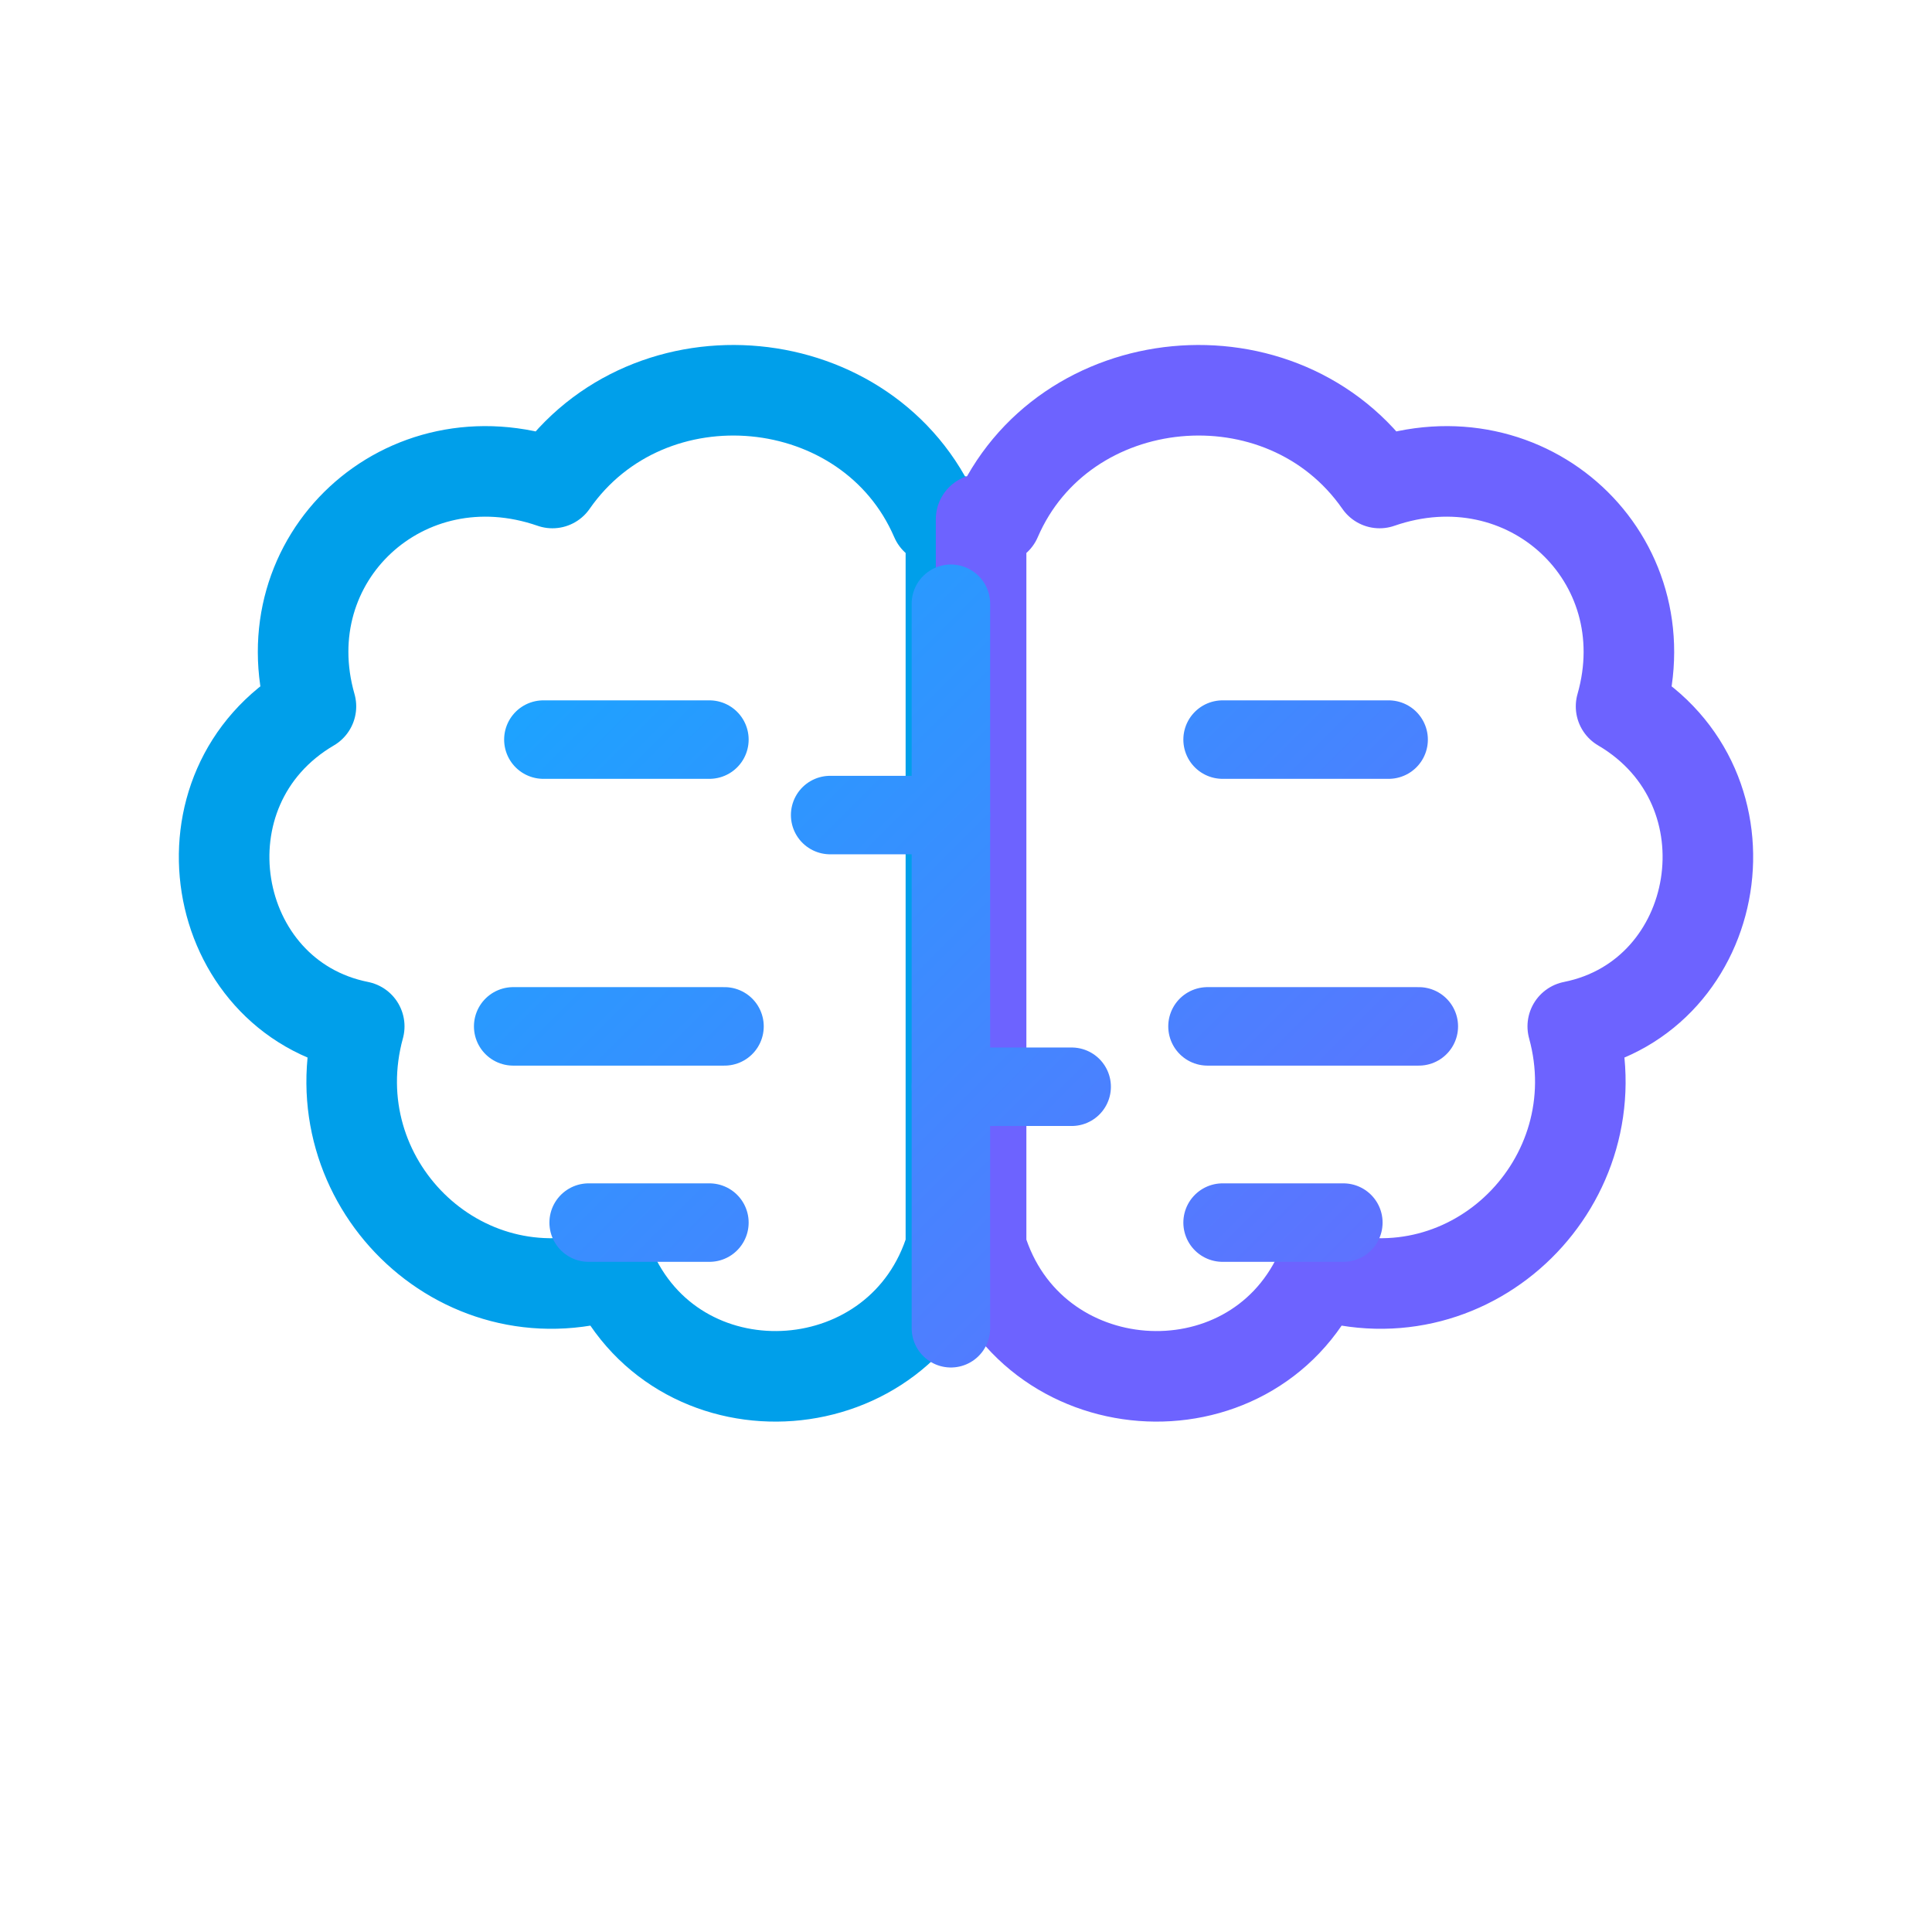
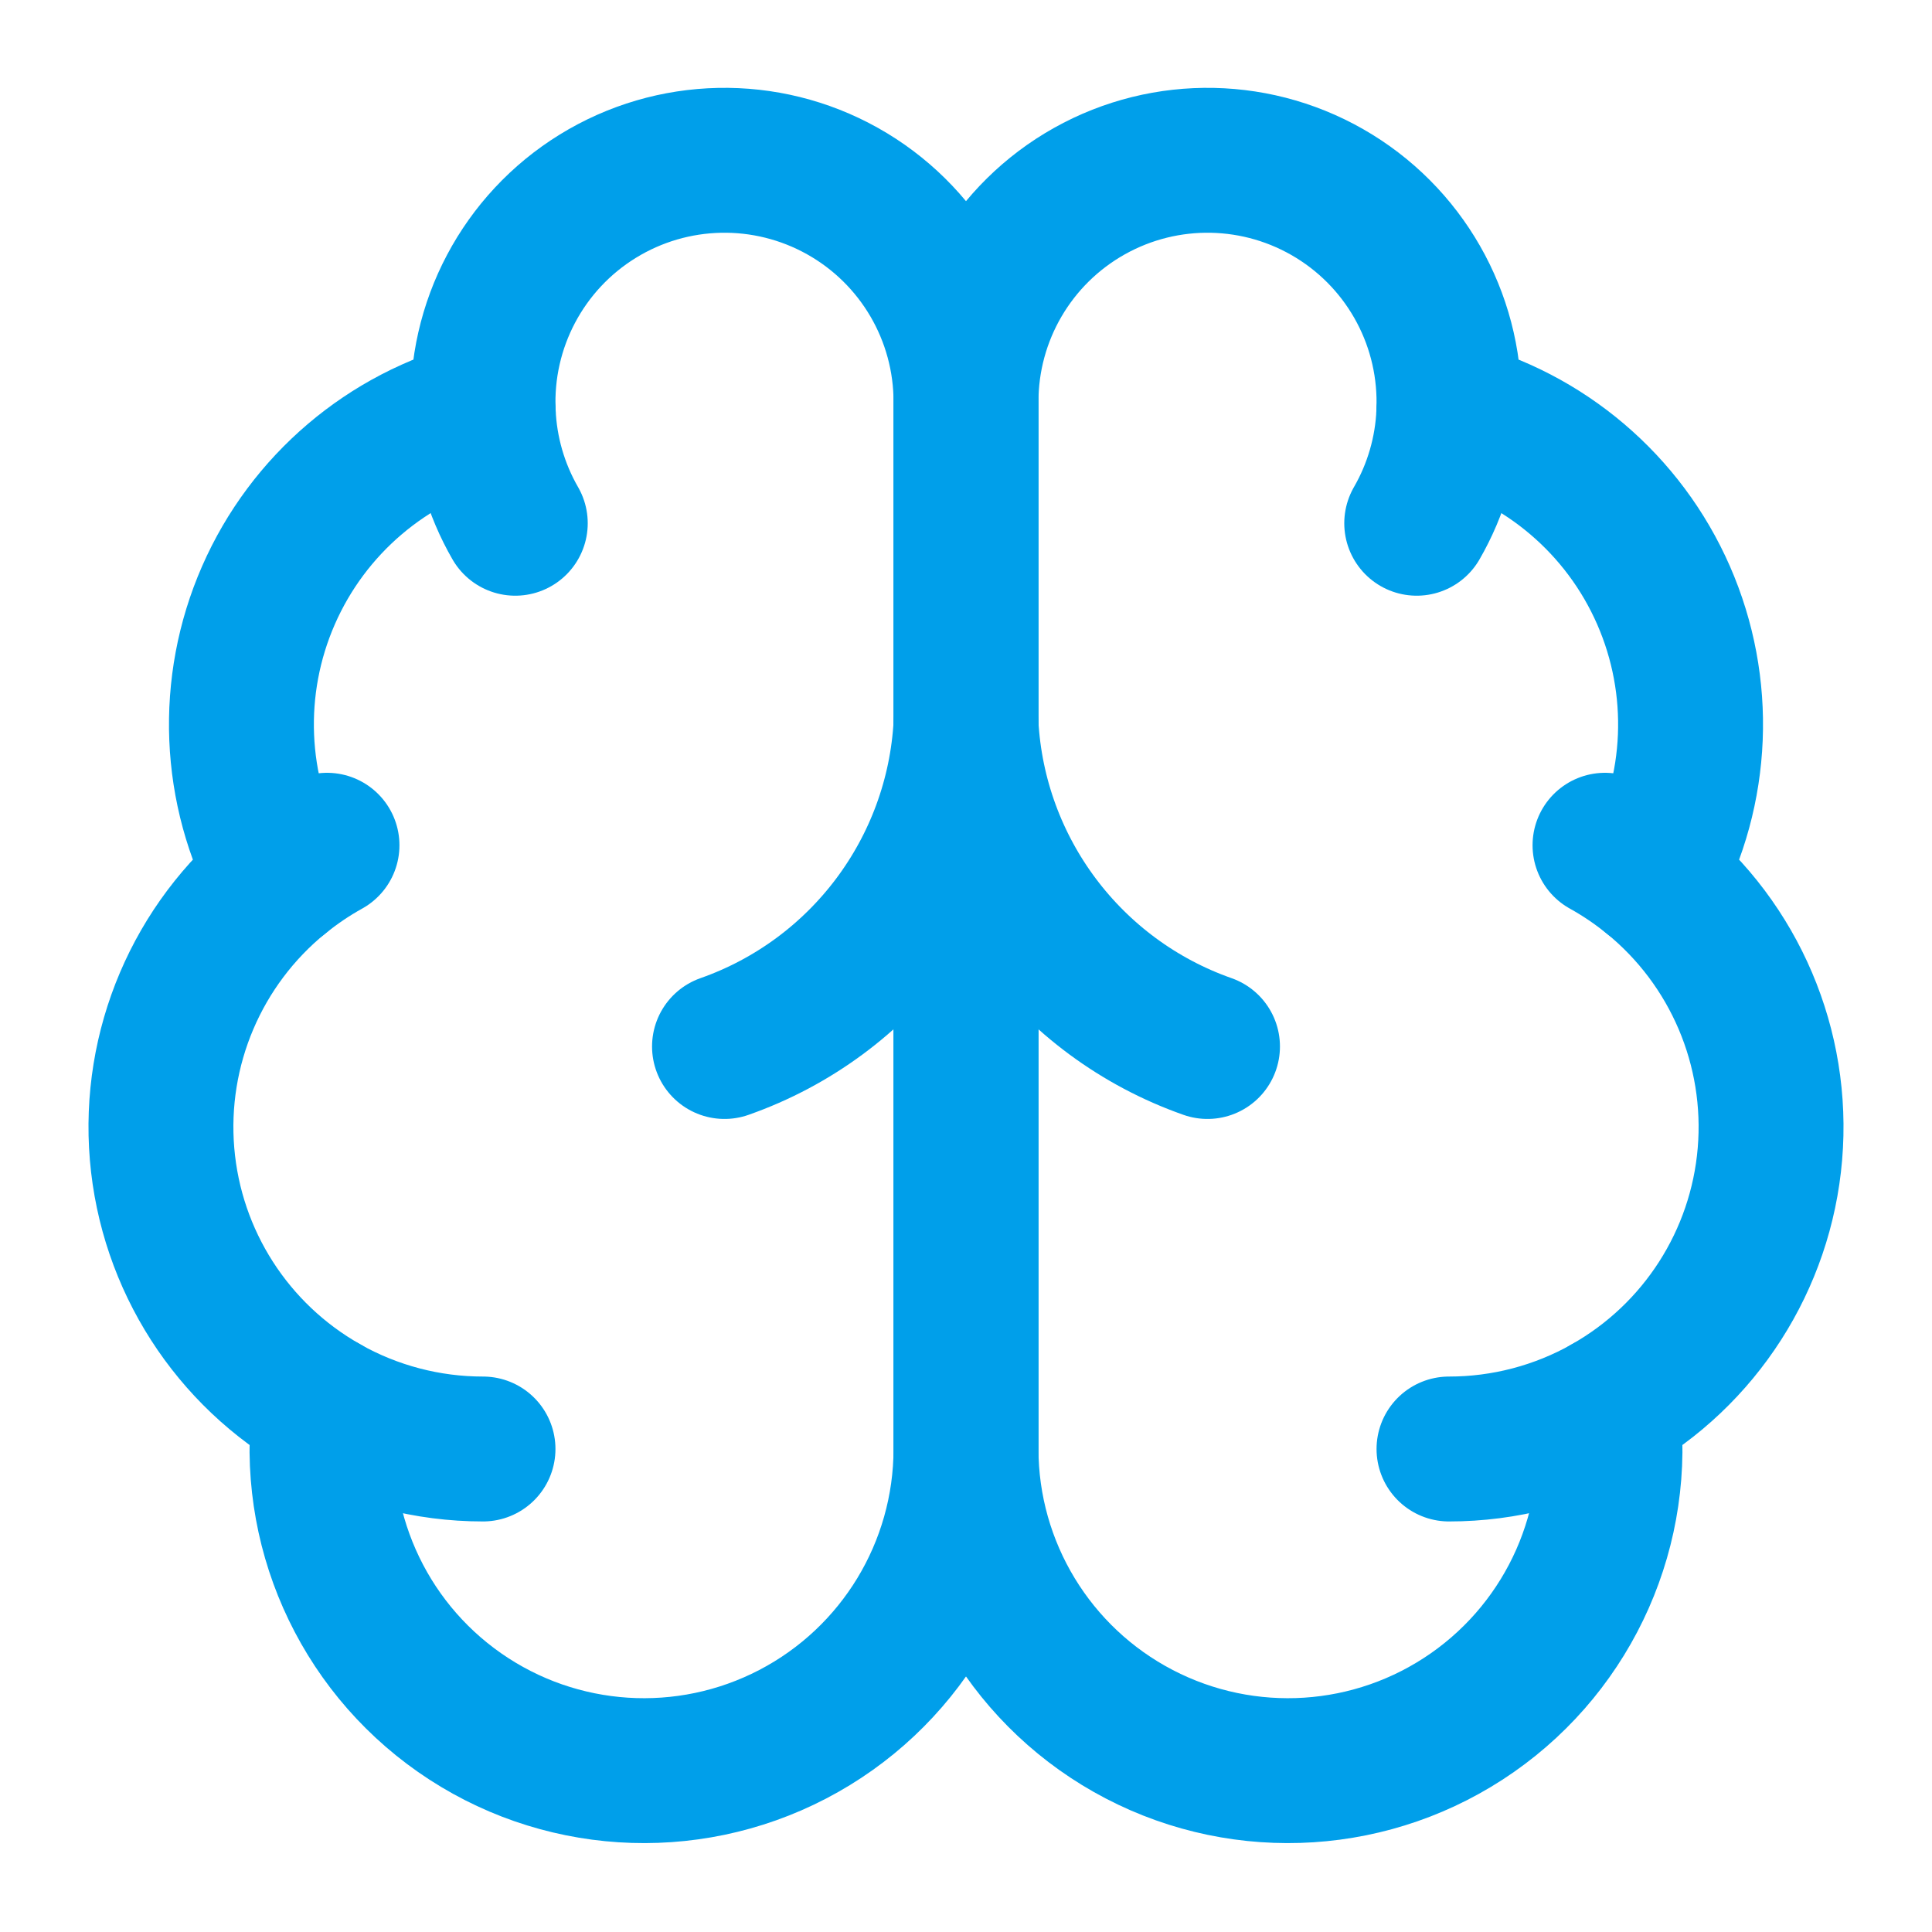
- <svg xmlns="http://www.w3.org/2000/svg" viewBox="0 0 64 64" fill="none">
-   <defs>
-     <linearGradient id="memoryGradient" x1="10" y1="10" x2="54" y2="54" gradientUnits="userSpaceOnUse">
-       <stop stop-color="#00B8FF" />
-       <stop offset="1" stop-color="#7C5CFF" />
-     </linearGradient>
-   </defs>
-   <path d="M31 17.2c-2.2-5.1-9.5-5.8-12.7-1.2-4.9-1.7-9.4 2.5-8 7.4-4.6 2.7-3.4 9.6 1.6 10.6-1.4 5.1 3.3 9.8 8.4 8.2 2.3 4.9 9.6 4.4 11.2-.9V17.2Z" stroke="#009FEA" stroke-width="3" stroke-linecap="round" stroke-linejoin="round" />
-   <path d="M33 17.2c2.2-5.1 9.5-5.8 12.7-1.2 4.9-1.7 9.4 2.5 8 7.4 4.6 2.7 3.4 9.6-1.6 10.6 1.4 5.1-3.3 9.8-8.4 8.2-2.3 4.9-9.6 4.4-11.2-.9V17.2Z" stroke="#6D63FF" stroke-width="3" stroke-linecap="round" stroke-linejoin="round" />
-   <path d="M31.5 20v24M18 24.5h5.5M17 34h7M19.5 40.5h4M46 24.5h-5.5M47 34h-7M44.5 40.5h-4" stroke="url(#memoryGradient)" stroke-width="2.6" stroke-linecap="round" />
-   <path d="M31.5 27h-4M31.5 36h4" stroke="url(#memoryGradient)" stroke-width="2.6" stroke-linecap="round" />
+ <svg xmlns="http://www.w3.org/2000/svg" viewBox="0 0 24 24" fill="none" stroke="#009FEA" stroke-width="1.8" stroke-linecap="round" stroke-linejoin="round">
+   <path d="M12 5a3 3 0 1 0-5.997.125 4 4 0 0 0-2.526 5.77 4 4 0 0 0 .556 6.588A4 4 0 1 0 12 18Z" />
+   <path d="M12 5a3 3 0 1 1 5.997.125 4 4 0 0 1 2.526 5.77 4 4 0 0 1-.556 6.588A4 4 0 1 1 12 18Z" />
+   <path d="M15 13a4.5 4.5 0 0 1-3-4 4.5 4.5 0 0 1-3 4" />
+   <path d="M17.599 6.5a3 3 0 0 0 .399-1.375" />
+   <path d="M6.003 5.125A3 3 0 0 0 6.401 6.5" />
+   <path d="M3.477 10.896a4 4 0 0 1 .585-.396" />
+   <path d="M19.938 10.5a4 4 0 0 1 .585.396" />
+   <path d="M6 18a4 4 0 0 1-1.967-.516" />
+   <path d="M19.967 17.484A4 4 0 0 1 18 18" />
</svg>
